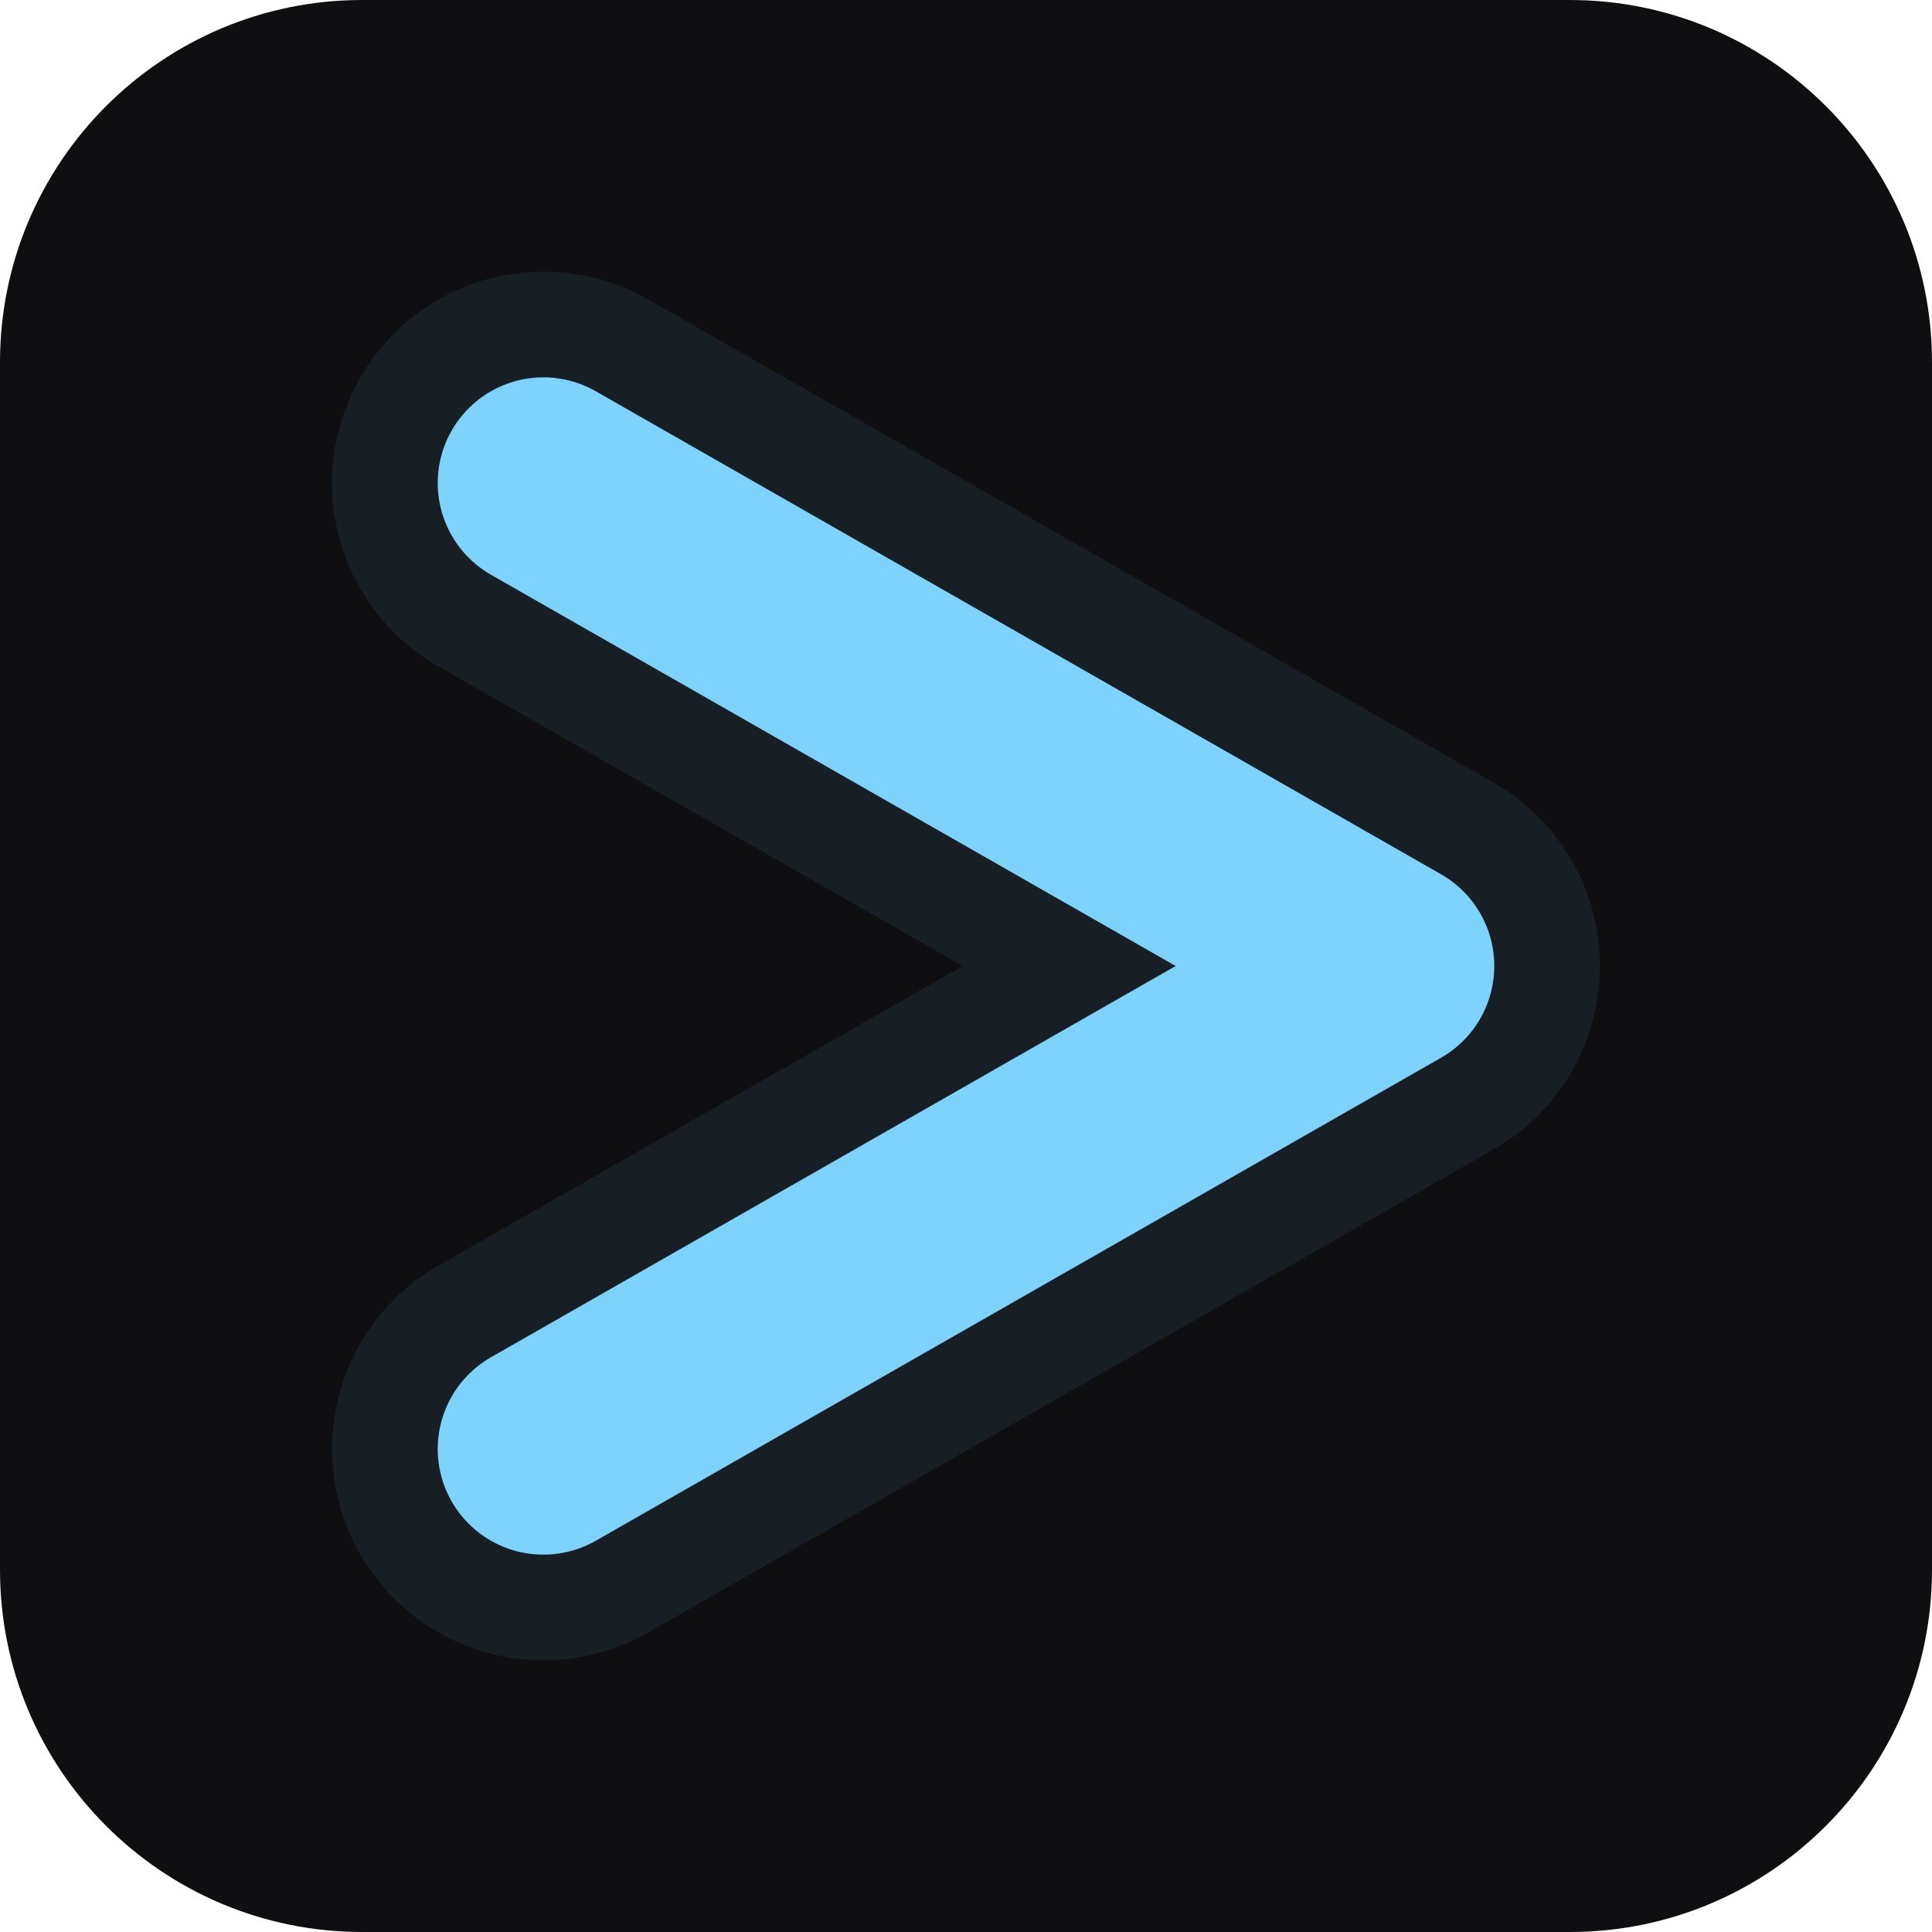
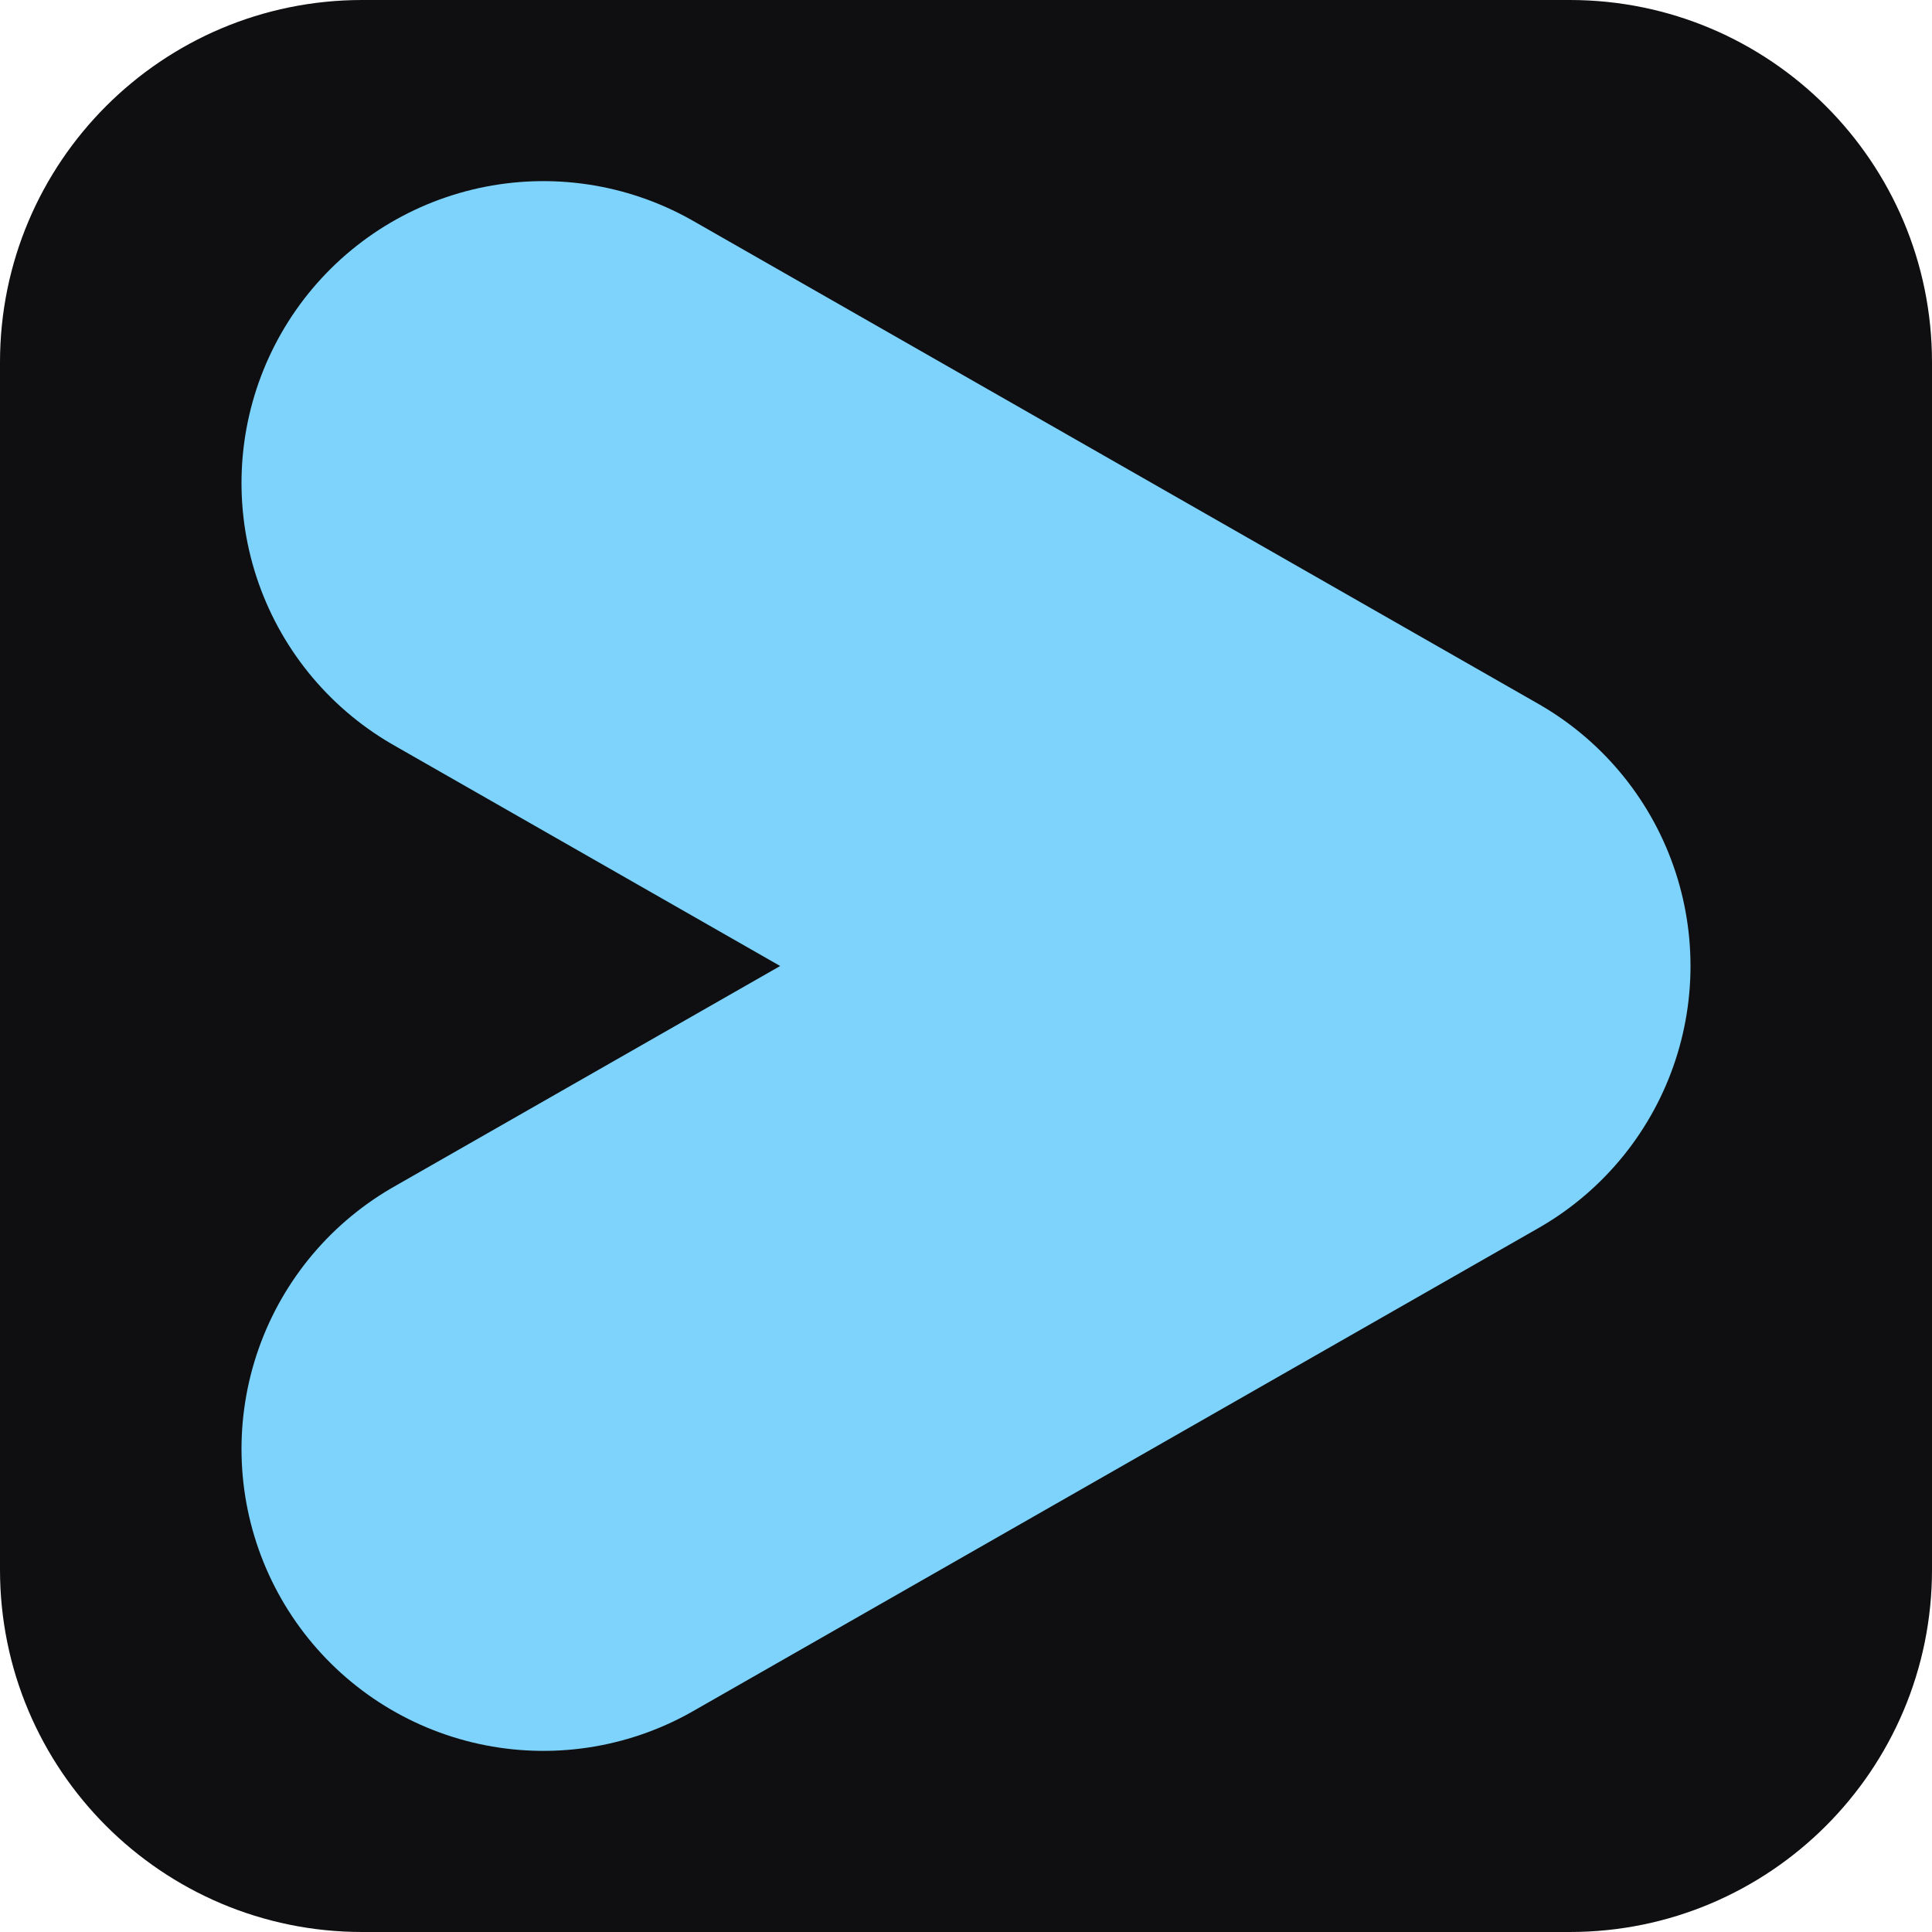
<svg xmlns="http://www.w3.org/2000/svg" viewBox="0 0 32 32" fill="none">
  <rect width="32" height="32" rx="6" fill="#0f0f11" />
-   <polyline points="9,8 23,16 9,24" stroke="#7dd3fc" stroke-width="7" stroke-linecap="round" stroke-linejoin="round" opacity="0.08" />
-   <polyline points="9,8 23,16 9,24" stroke="#7dd3fc" stroke-width="3.5" stroke-linecap="round" stroke-linejoin="round" />
+   <polyline points="9,8 23,16 9,24" stroke="#7dd3fc" stroke-width="10" stroke-linecap="round" stroke-linejoin="round">
+     <animate attributeName="opacity" values="0.05;0.18;0.18;0.05" keyTimes="0;0.45;0.55;1" dur="2.8s" repeatCount="indefinite" calcMode="spline" keySplines="0.4 0 0.6 1; 0 0 1 1; 0.4 0 0.6 1" />
+   </polyline>
+   <polyline points="9,8 23,16 9,24" stroke="#7dd3fc" stroke-width="3.5" stroke-linecap="round" stroke-linejoin="round">
+     <animate attributeName="opacity" values="0.72;1;1;0.72" keyTimes="0;0.45;0.55;1" dur="2.8s" repeatCount="indefinite" calcMode="spline" keySplines="0.4 0 0.6 1; 0 0 1 1; 0.4 0 0.6 1" />
+   </polyline>
</svg>
